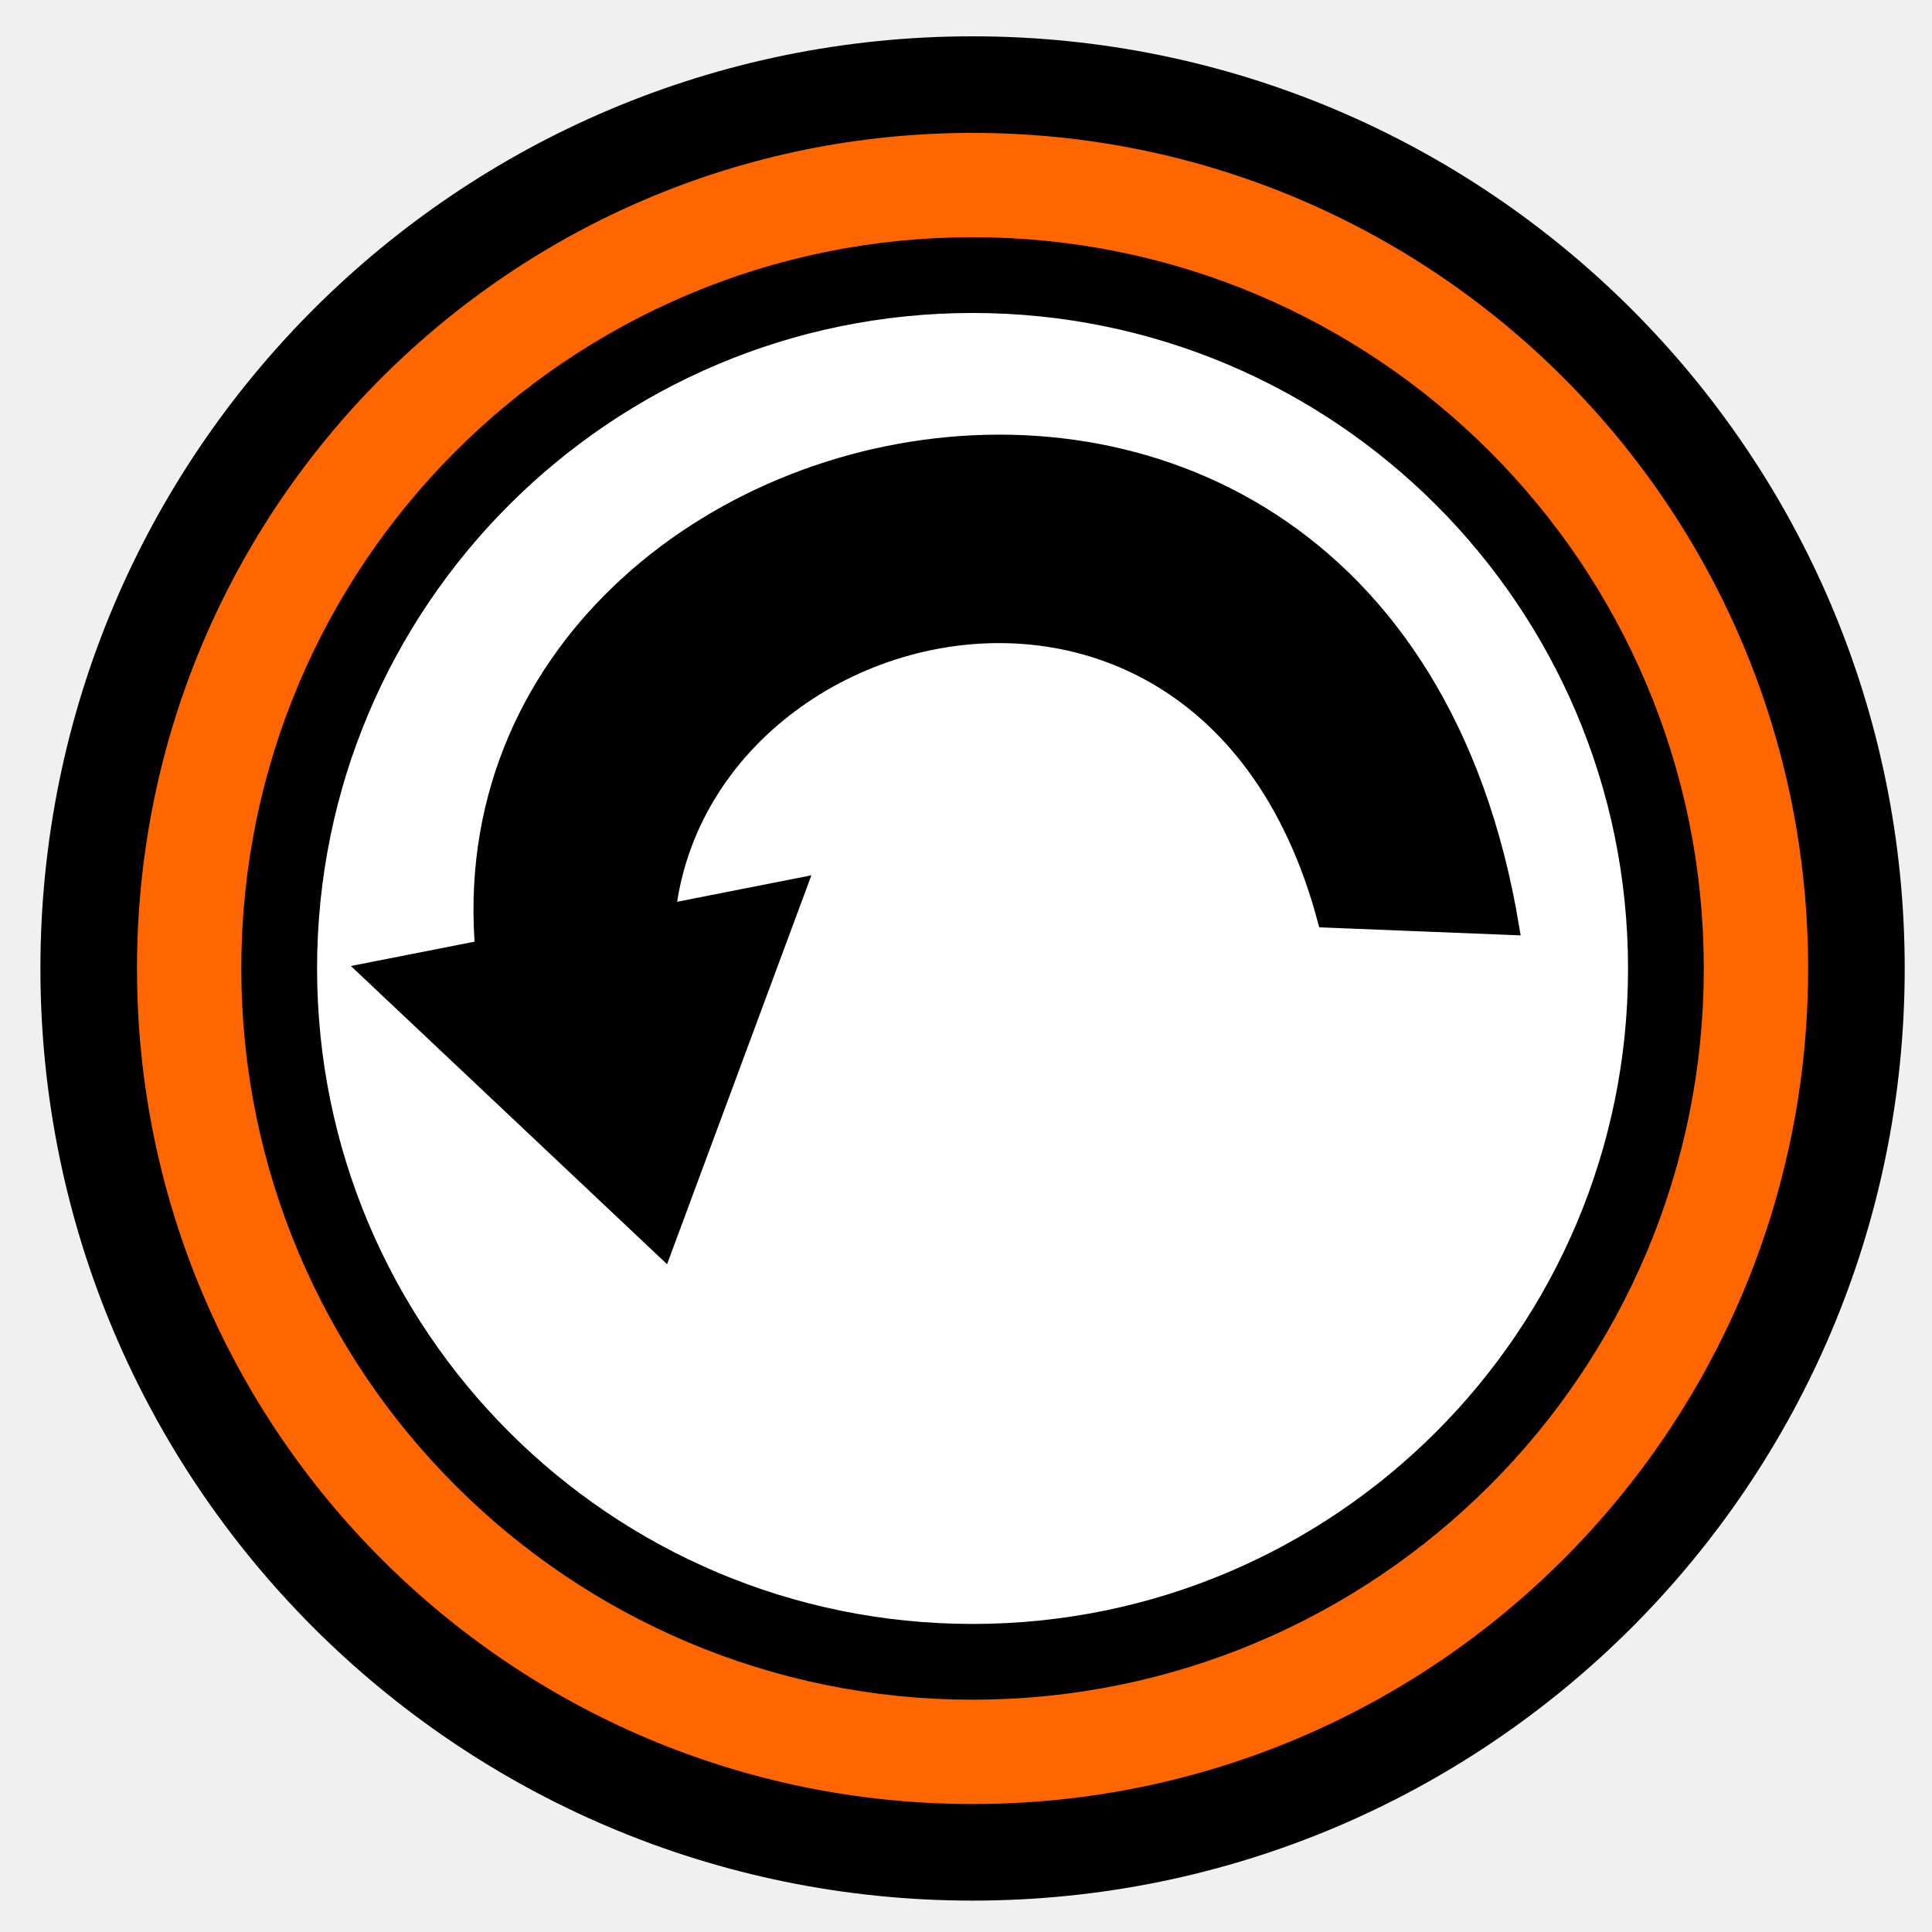
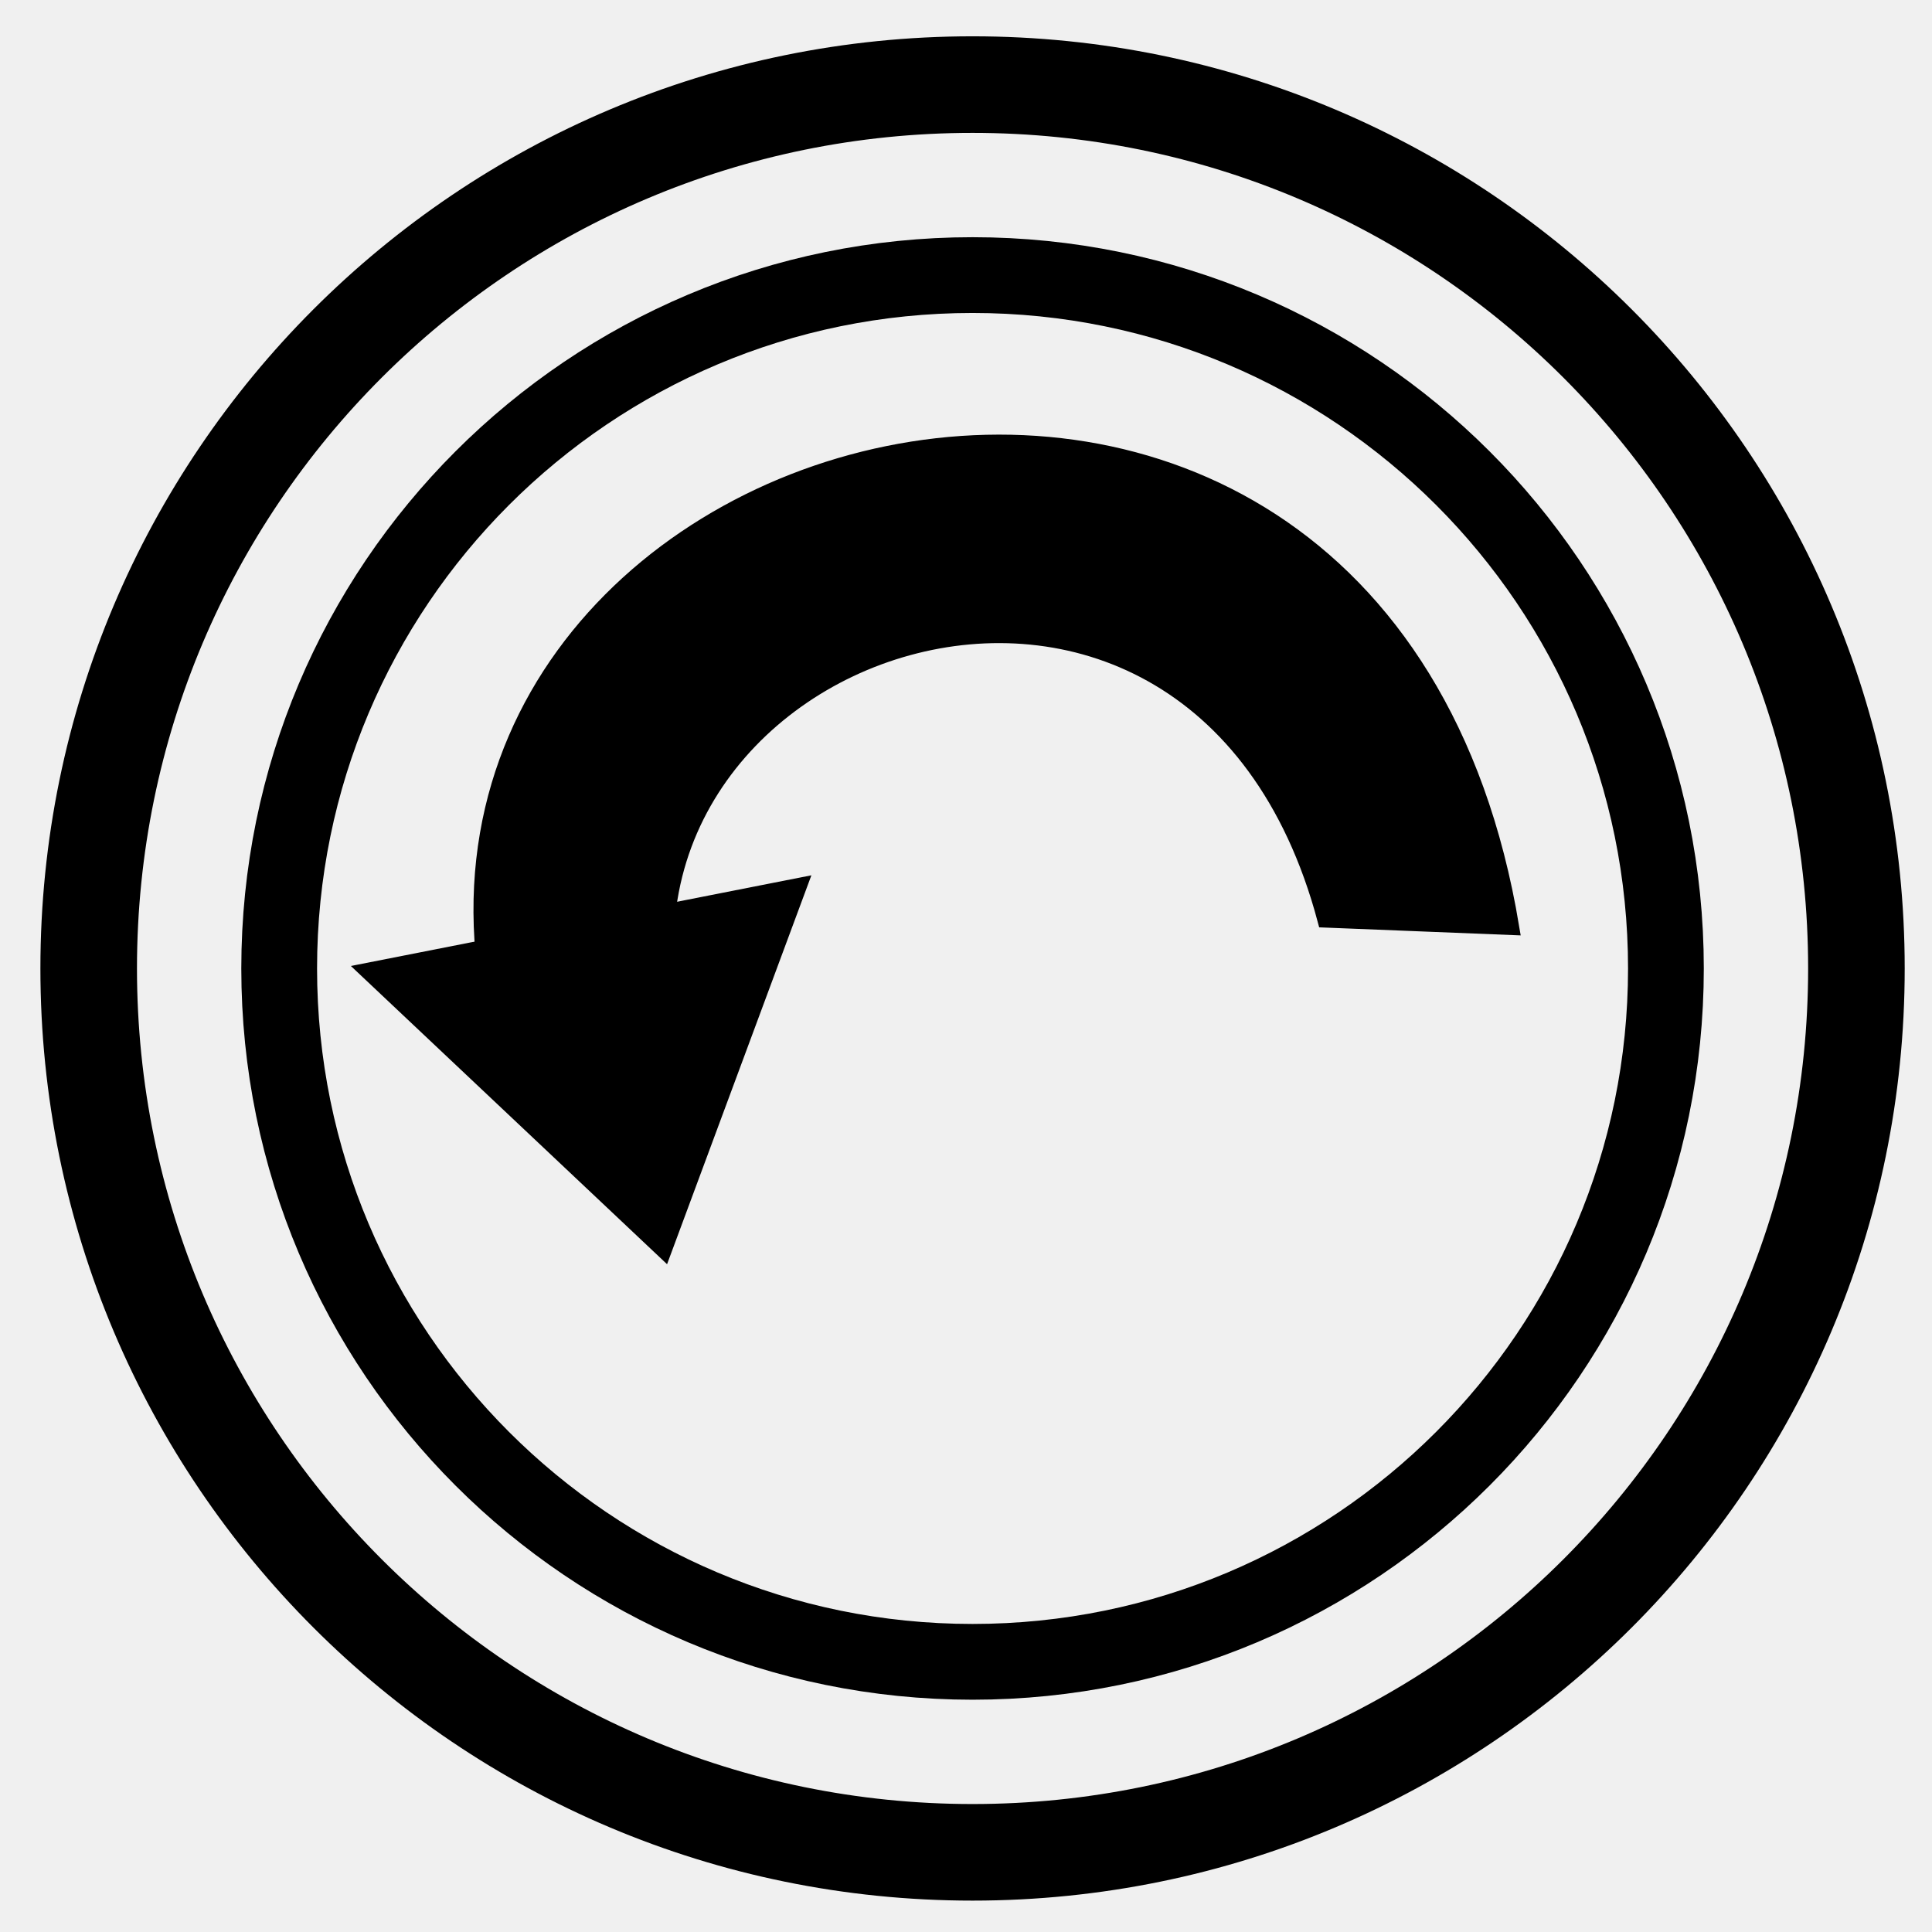
<svg xmlns="http://www.w3.org/2000/svg" enable-background="new 0 0 55 55" height="50" version="1.1" viewBox="0 0 50 50" width="50" x="0px" xml:space="preserve" y="0px" id="svg2">
-   <defs id="defs15">
- 	
- 		
- 	
- </defs>
-   <g id="g4255" transform="matrix(1.017222,0,0,1.017222,-72.26397,-1.379895)">
-     <g transform="matrix(0.3839251,0,0,0.3839251,-17.01667,353.8304)" id="g3323">
-       <path transform="translate(28.09448,-1210.55)" style="fill:#ff6600;fill-opacity:1;stroke:#000000;stroke-width:6.4;stroke-miterlimit:4;stroke-dasharray:none" id="path2985-61-4-4-4-8-8-9-4" d="m 324.286,356.648 c 0,32.348 -26.223,58.571 -58.571,58.571 -32.348,0 -58.571,-26.223 -58.571,-58.571 0,-32.348 26.223,-58.571 58.571,-58.571 32.348,0 58.571,26.223 58.571,58.571 z" />
-       <path transform="matrix(0.784478,0,0,0.784478,85.36175,-1133.685)" style="fill:#ffffff;fill-opacity:1;stroke:#000000;stroke-width:6.4;stroke-miterlimit:4;stroke-dasharray:none" id="path2985-61-4-4-4-8-8-5-2-3" d="m 324.286,356.648 c 0,32.348 -26.223,58.571 -58.571,58.571 -32.348,0 -58.571,-26.223 -58.571,-58.571 0,-32.348 26.223,-58.571 58.571,-58.571 32.348,0 58.571,26.223 58.571,58.571 z" />
-       <path style="fill:#000000;stroke:#000000;stroke-width:1px;stroke-linecap:butt;stroke-linejoin:miter;stroke-opacity:1" d="m 253.663,-853.762 19.696,18.577 8.99,-24.226 z" id="path3097" />
-       <path style="fill:#000000;stroke:#000000;stroke-width:1px;stroke-linecap:butt;stroke-linejoin:miter;stroke-opacity:1" d="m 262.668,-848.195 c -12.264,-41.992 58.065,-61.426 66.869,-8.423 l -12.368,-0.495 c -8.754,-32.854 -50.754,-18.019 -42.628,8.405 z" id="path3099" />
-     </g>
-   </g>
+   <defs id="defs15" />
+   <path transform="matrix(0.390537,0,0,0.390537,-78.60177,-114.2206)" style="fill:none;fill-opacity:1;stroke:#000000;stroke-width:6.4;stroke-miterlimit:4;stroke-dasharray:none" id="path2985-61-4-4-4-8-8-9-4" d="m 324.286,356.648 a 58.571,58.571 0 1 1 -117.143,0 58.571,58.571 0 1 1 117.143,0 z" />
+   <path transform="matrix(0.3063676,0,0,0.3063676,-56.23678,-84.20179)" style="fill:none;fill-opacity:1;stroke:#000000;stroke-width:6.4;stroke-miterlimit:4;stroke-dasharray:none" id="path2985-61-4-4-4-8-8-5-2-3" d="m 324.286,356.648 a 58.571,58.571 0 1 1 -117.143,0 58.571,58.571 0 1 1 117.143,0 z" />
+   <path style="fill:#000000;stroke:#000000;stroke-width:0.391px;stroke-linecap:butt;stroke-linejoin:miter;stroke-opacity:1" d="m 9.491,25.118 7.692,7.255 3.511,-9.461 z" id="path3097" />
+   <path style="fill:#000000;stroke:#000000;stroke-width:0.391px;stroke-linecap:butt;stroke-linejoin:miter;stroke-opacity:1" d="M 13.008,27.292 C 8.218,10.893 35.684,3.303 39.123,24.003 L 34.292,23.81 C 30.873,10.979 14.471,16.772 17.645,27.092 z" id="path3099" />
</svg>
